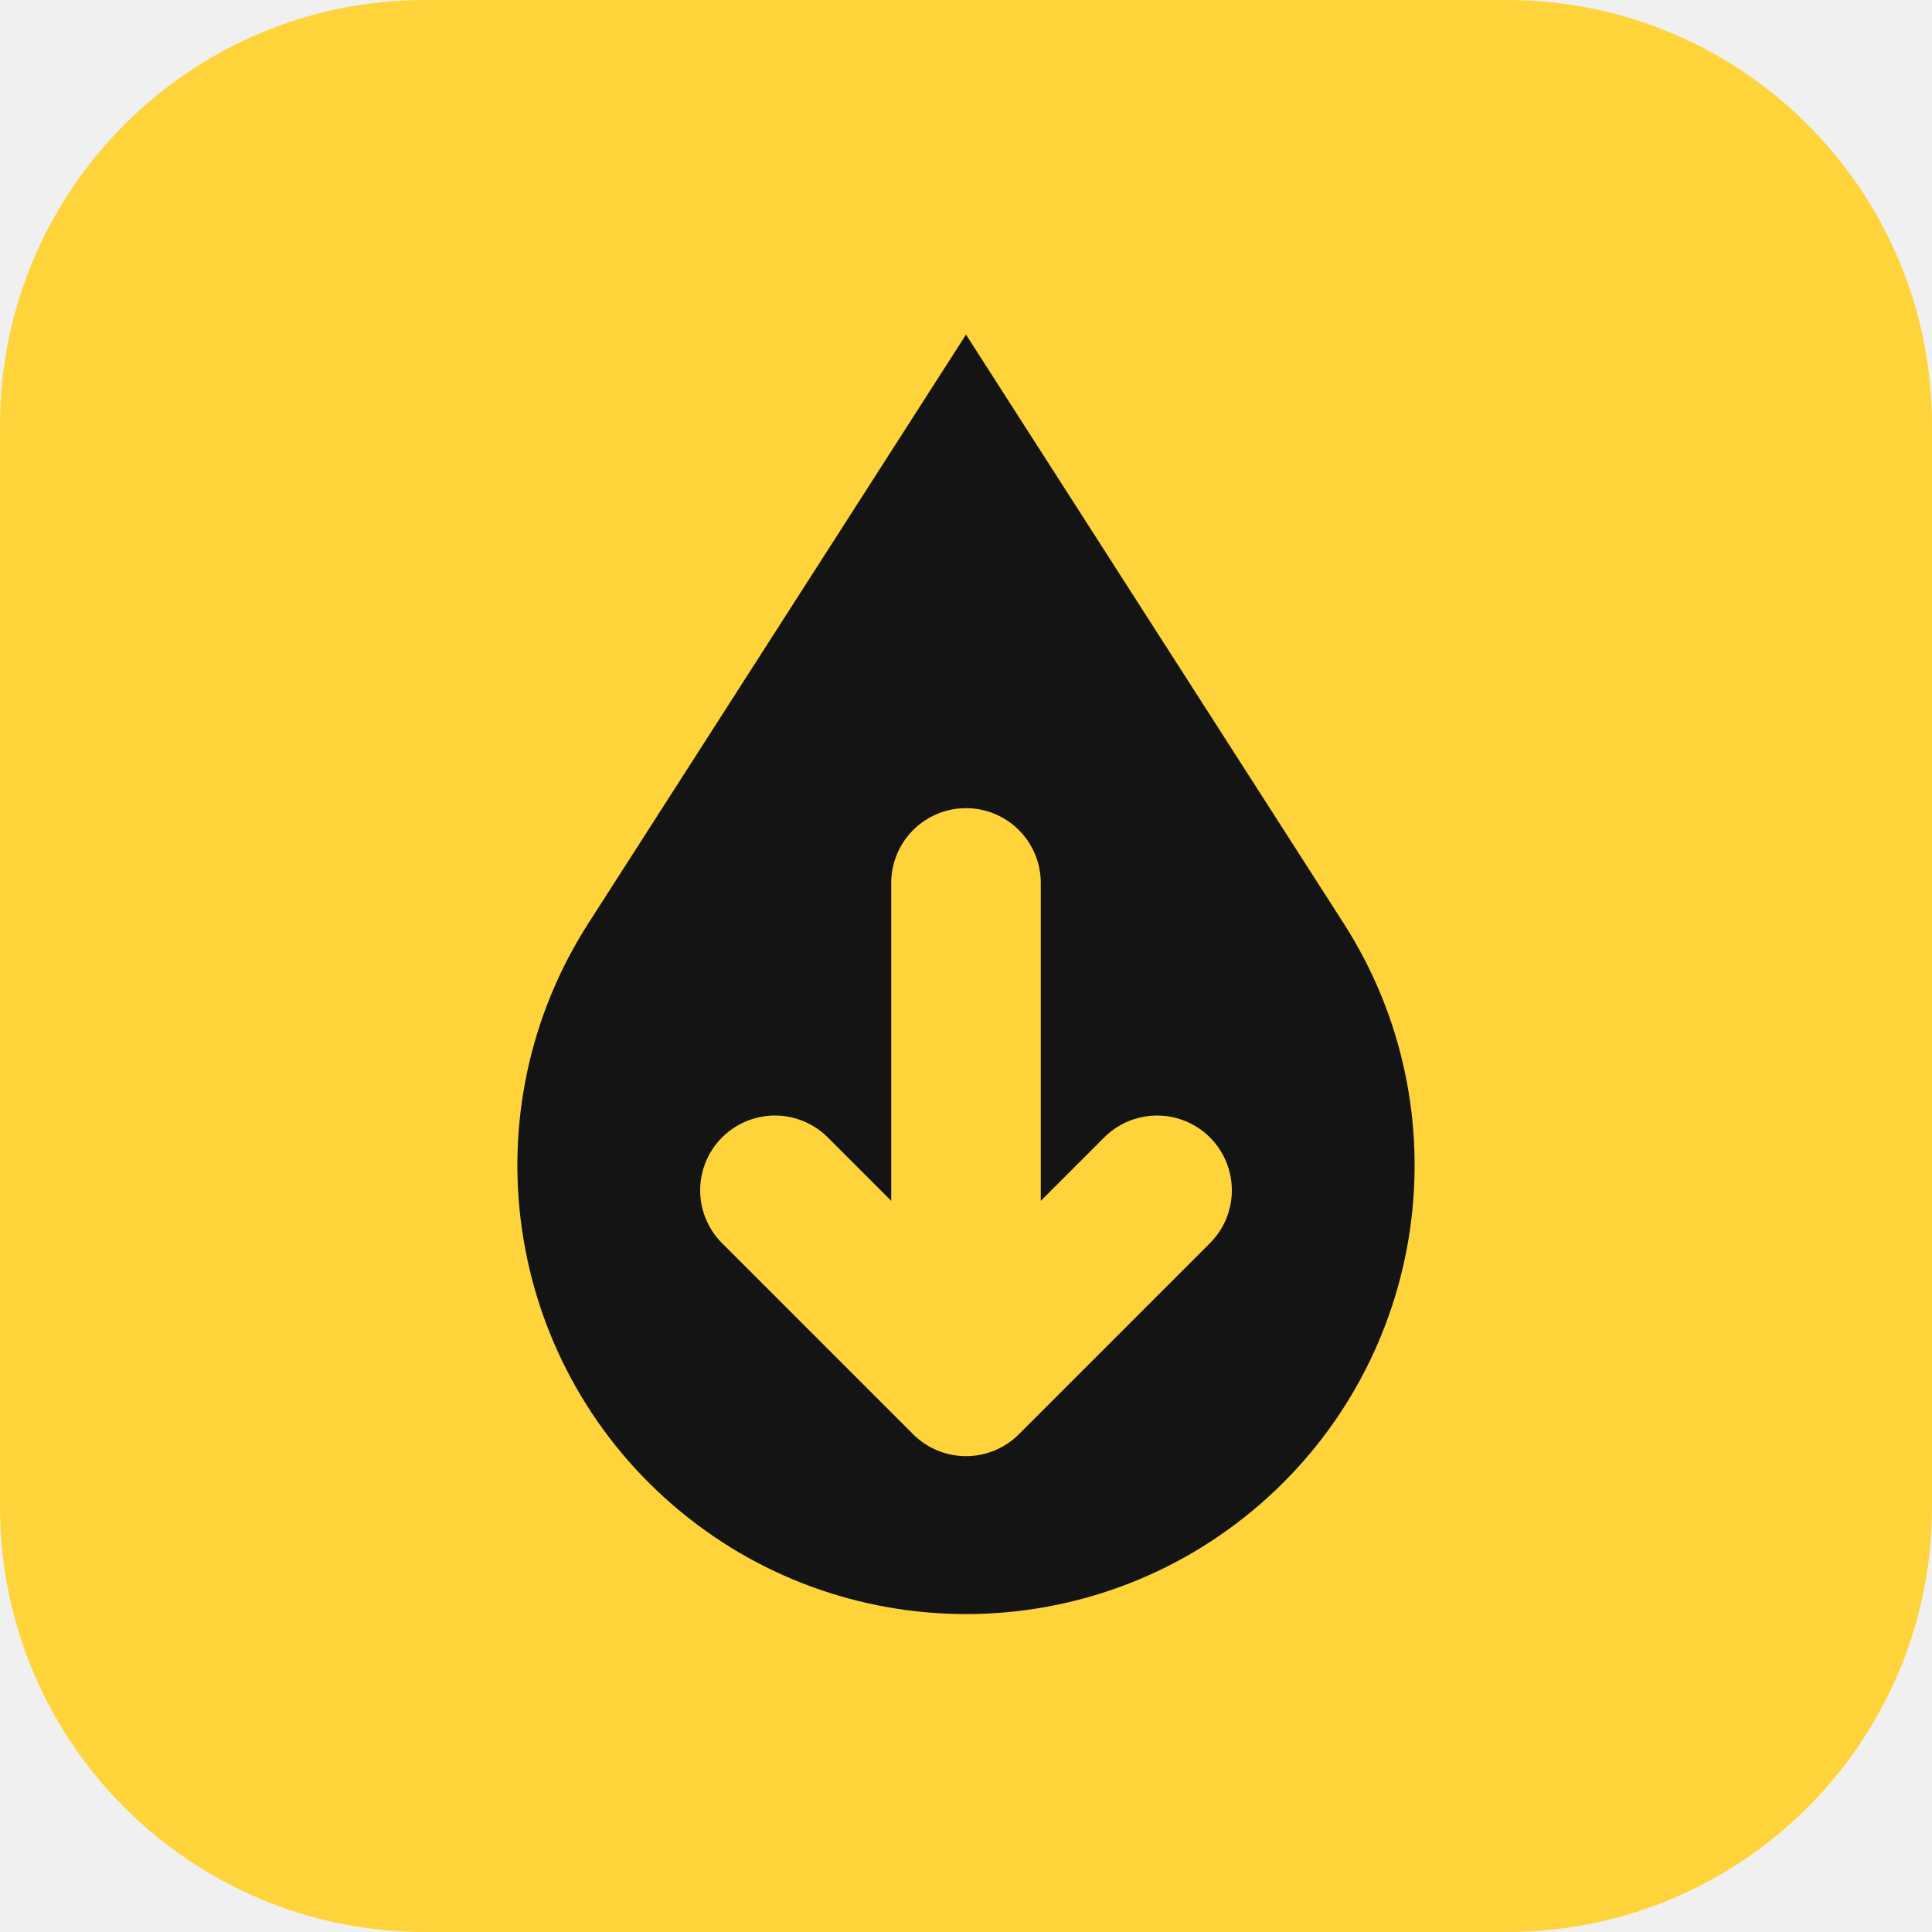
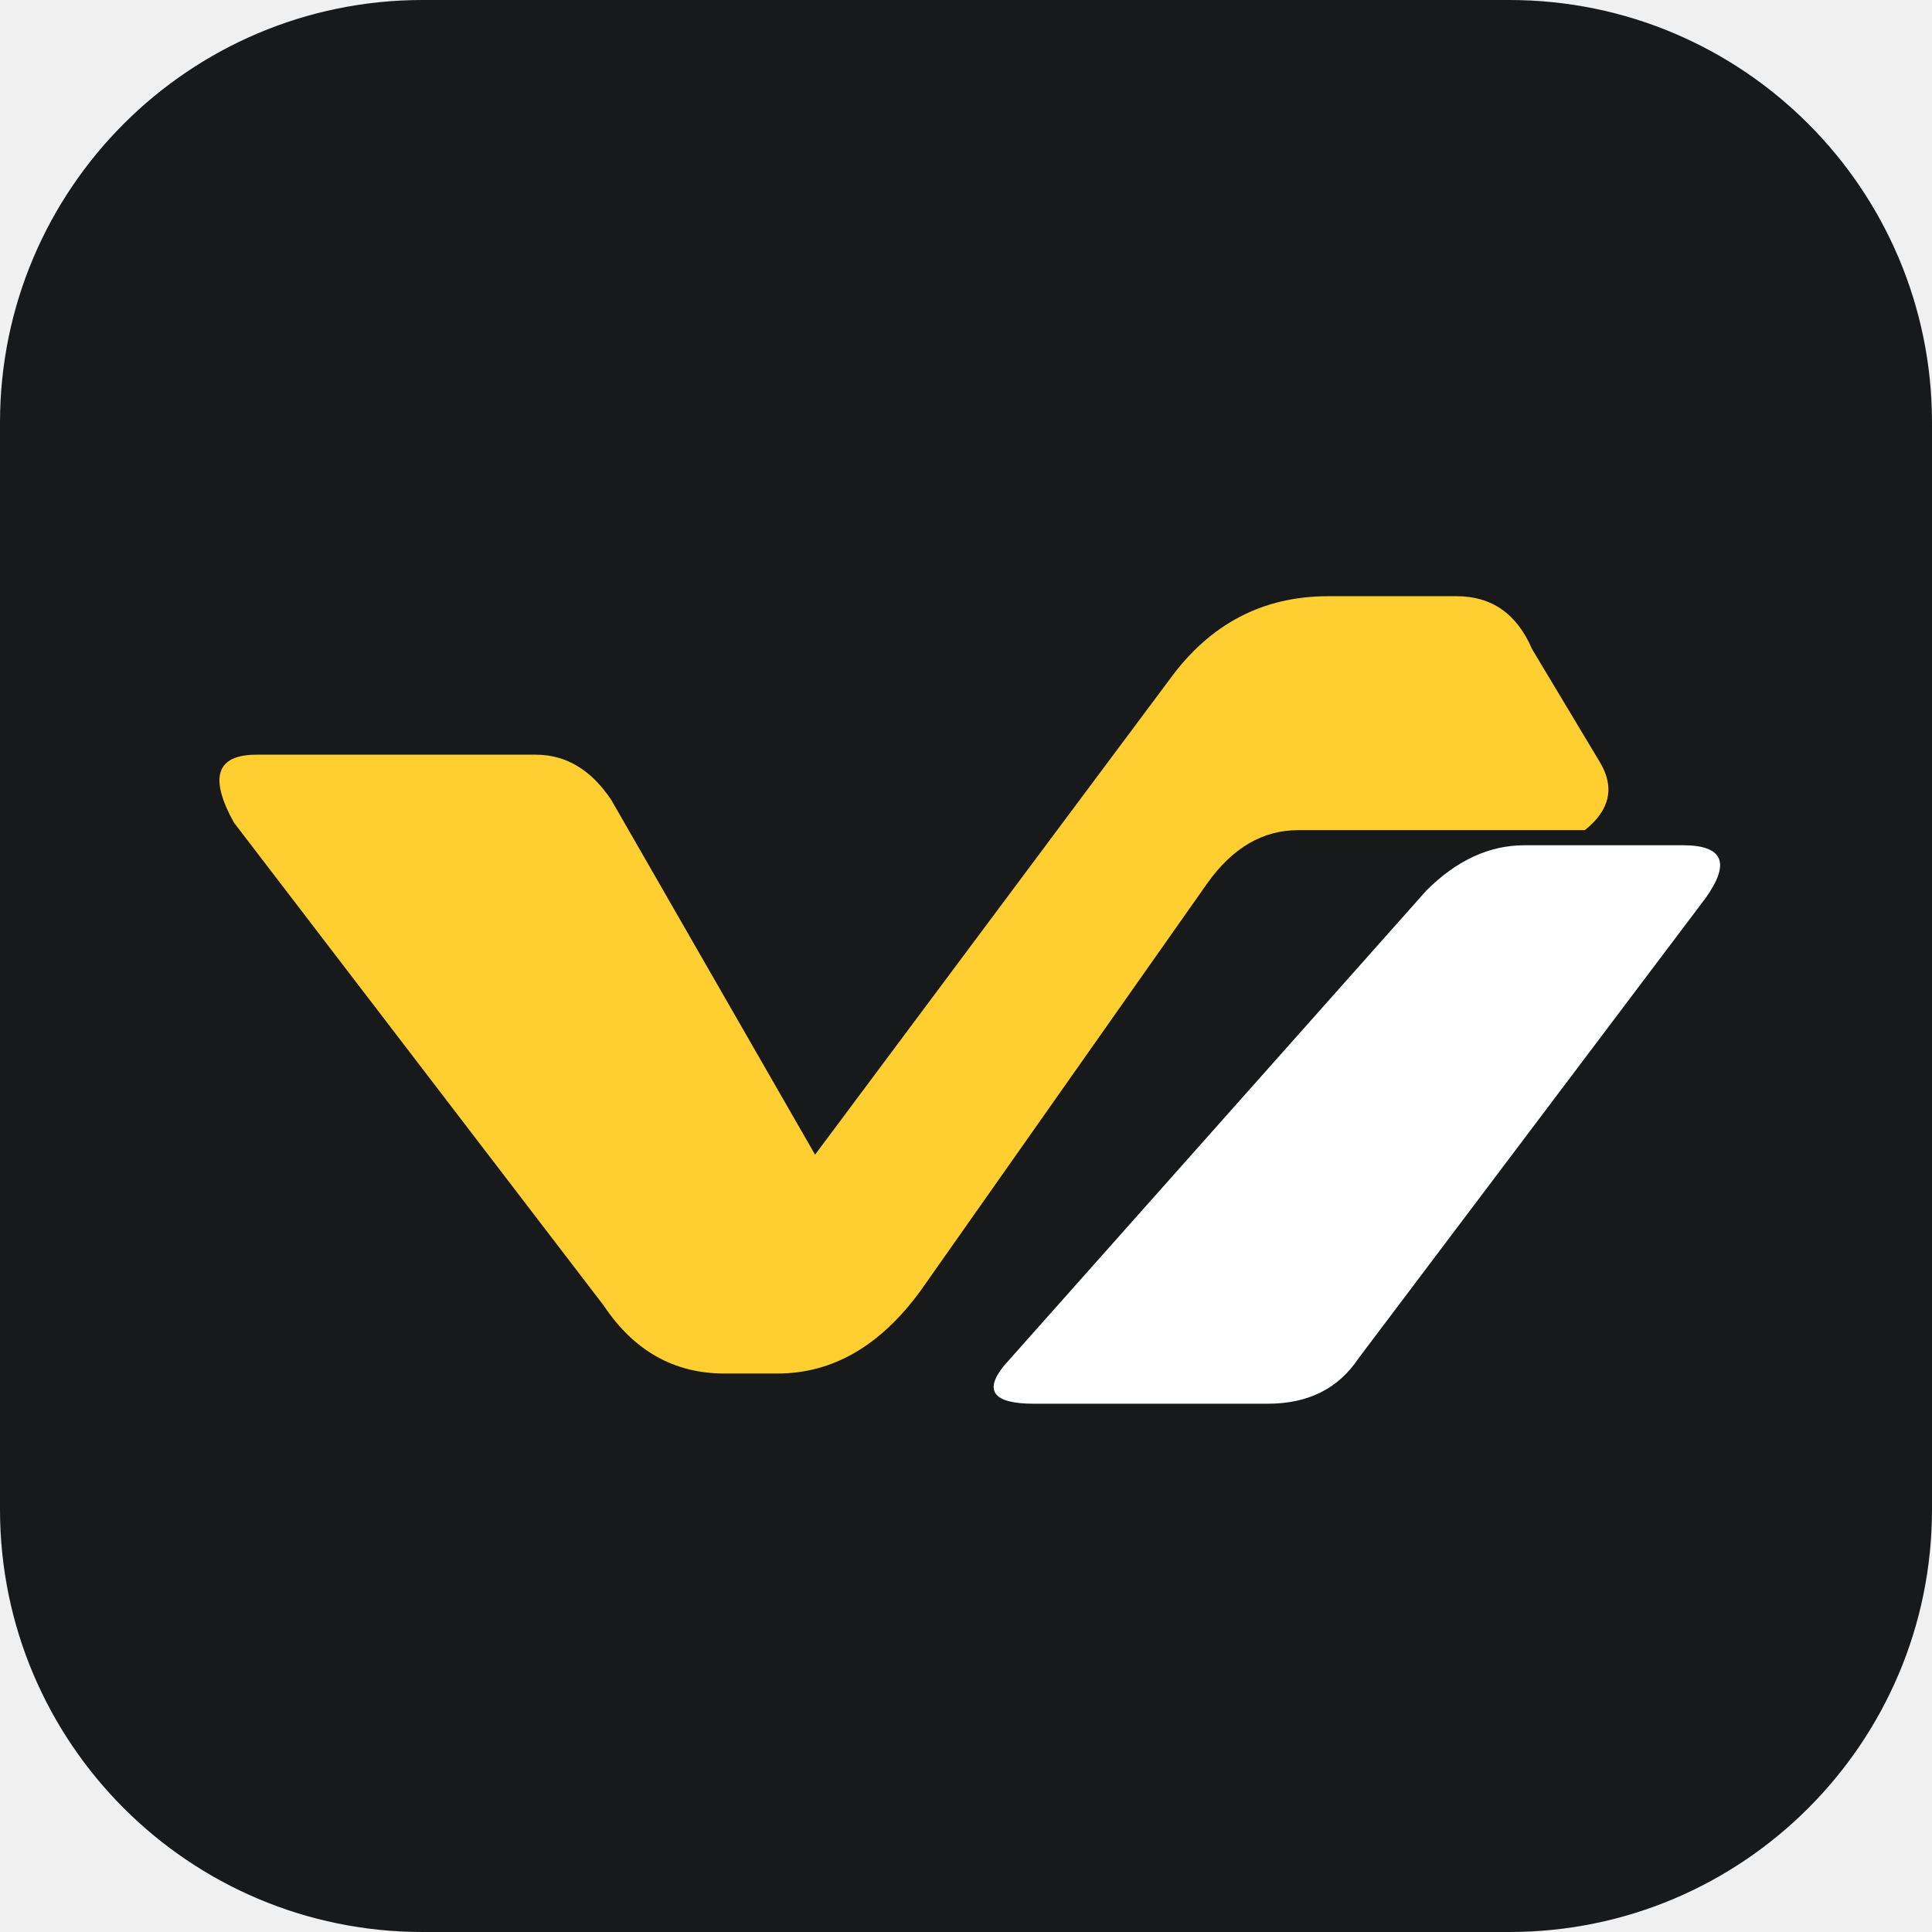
- <svg xmlns="http://www.w3.org/2000/svg" viewBox="0 0 100 100">
-   <rect width="100" height="100" rx="22" fill="#ffd43b" />
-   <path d="M50.00 17.32 L69.54 47.78 A23.22 23.22 0 1 1 30.46 47.78 Z" fill="#141414" />
-   <path d="M50.00 45.70 L50.00 71.50 M40.11 61.61 L50.00 71.50 L59.89 61.61" fill="none" stroke="#ffd43b" stroke-width="7.74" stroke-linecap="round" stroke-linejoin="round" />
+ <svg xmlns="http://www.w3.org/2000/svg" viewBox="0 0 512 512">
+   <rect width="512" height="512" rx="112" fill="#17191B" />
+   <g transform="translate(36 150) scale(2.0)">
+     <path d="M16 25 L53 25 Q59 25 63 31 L90 78 L137 15 Q145 4 158 4 L175 4 Q182 4 185 11 L194 26 Q197 31 192 35 L154 35 Q147 35 142 42 L104 96 Q96 107 85 107 L78 107 Q68 107 62 98 L13 34 Q8 25 16 25Z" fill="#FFCF32" />
+     <path d="M115 106 L171 43 Q177 37 184 37 L205 37 Q213 37 208 44 L162 105 Q158 111 150 111 L119 111 Q111 111 115 106Z" fill="#FFFFFF" />
+   </g>
</svg>
